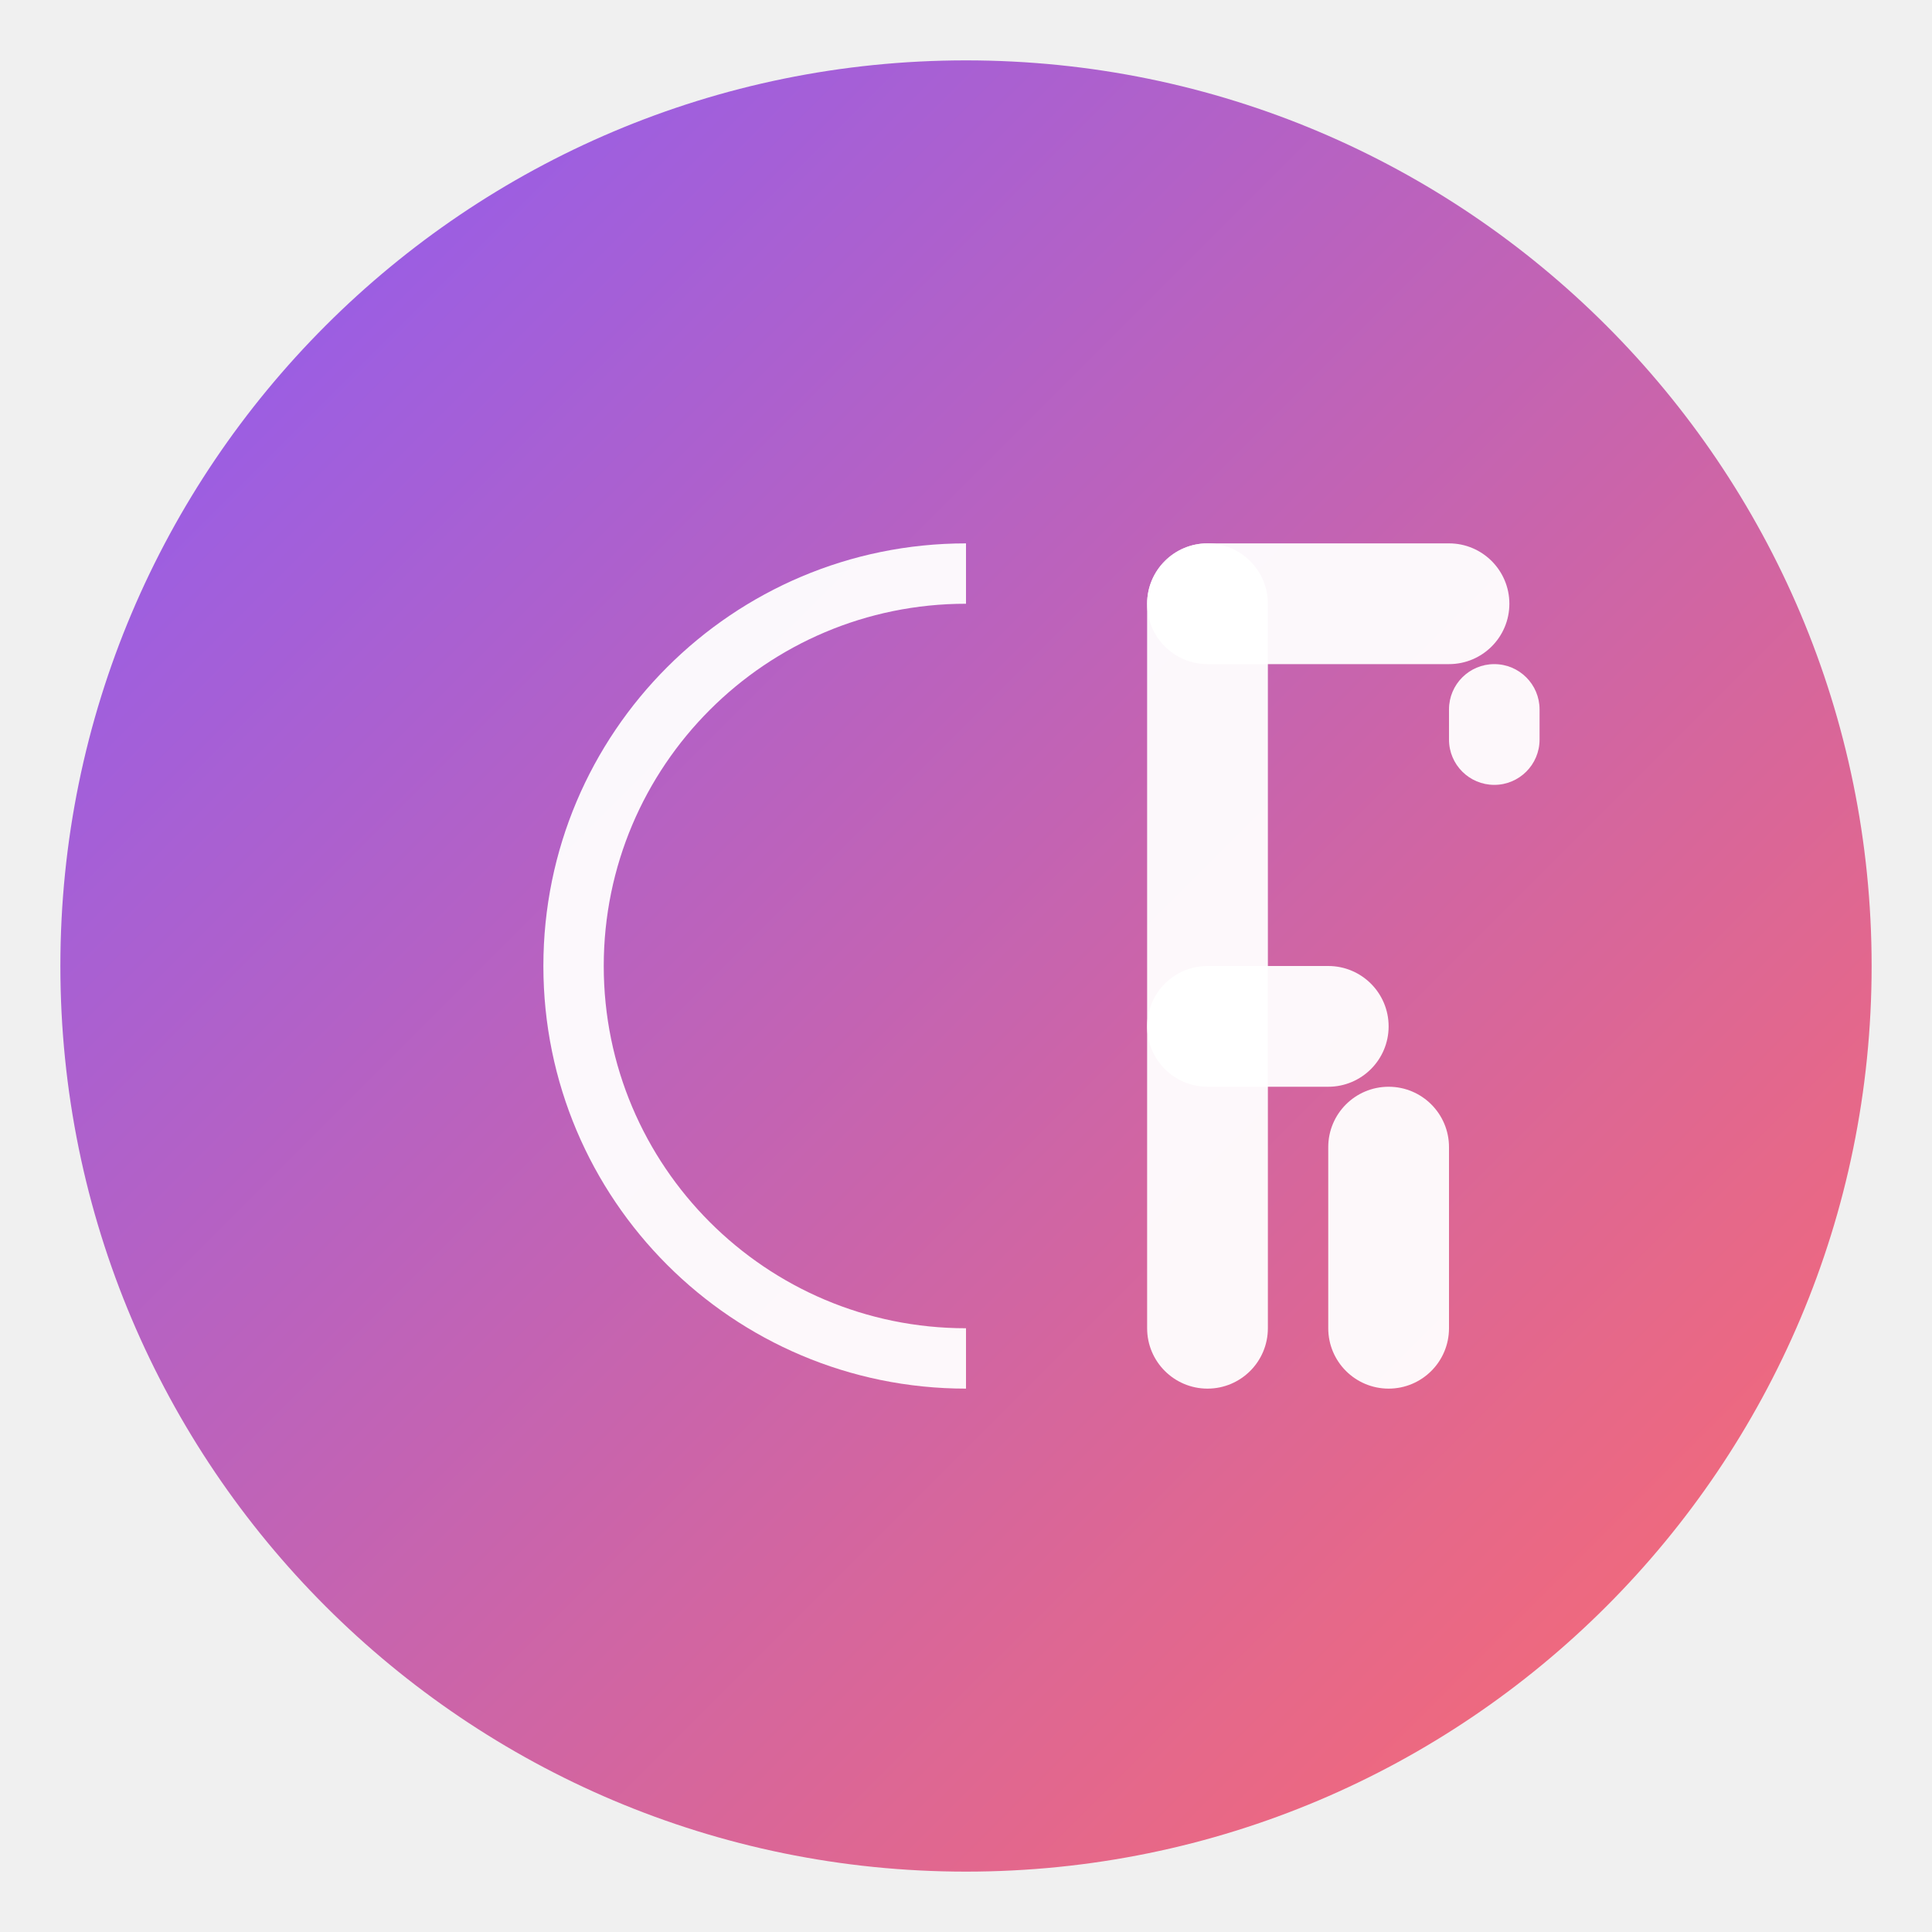
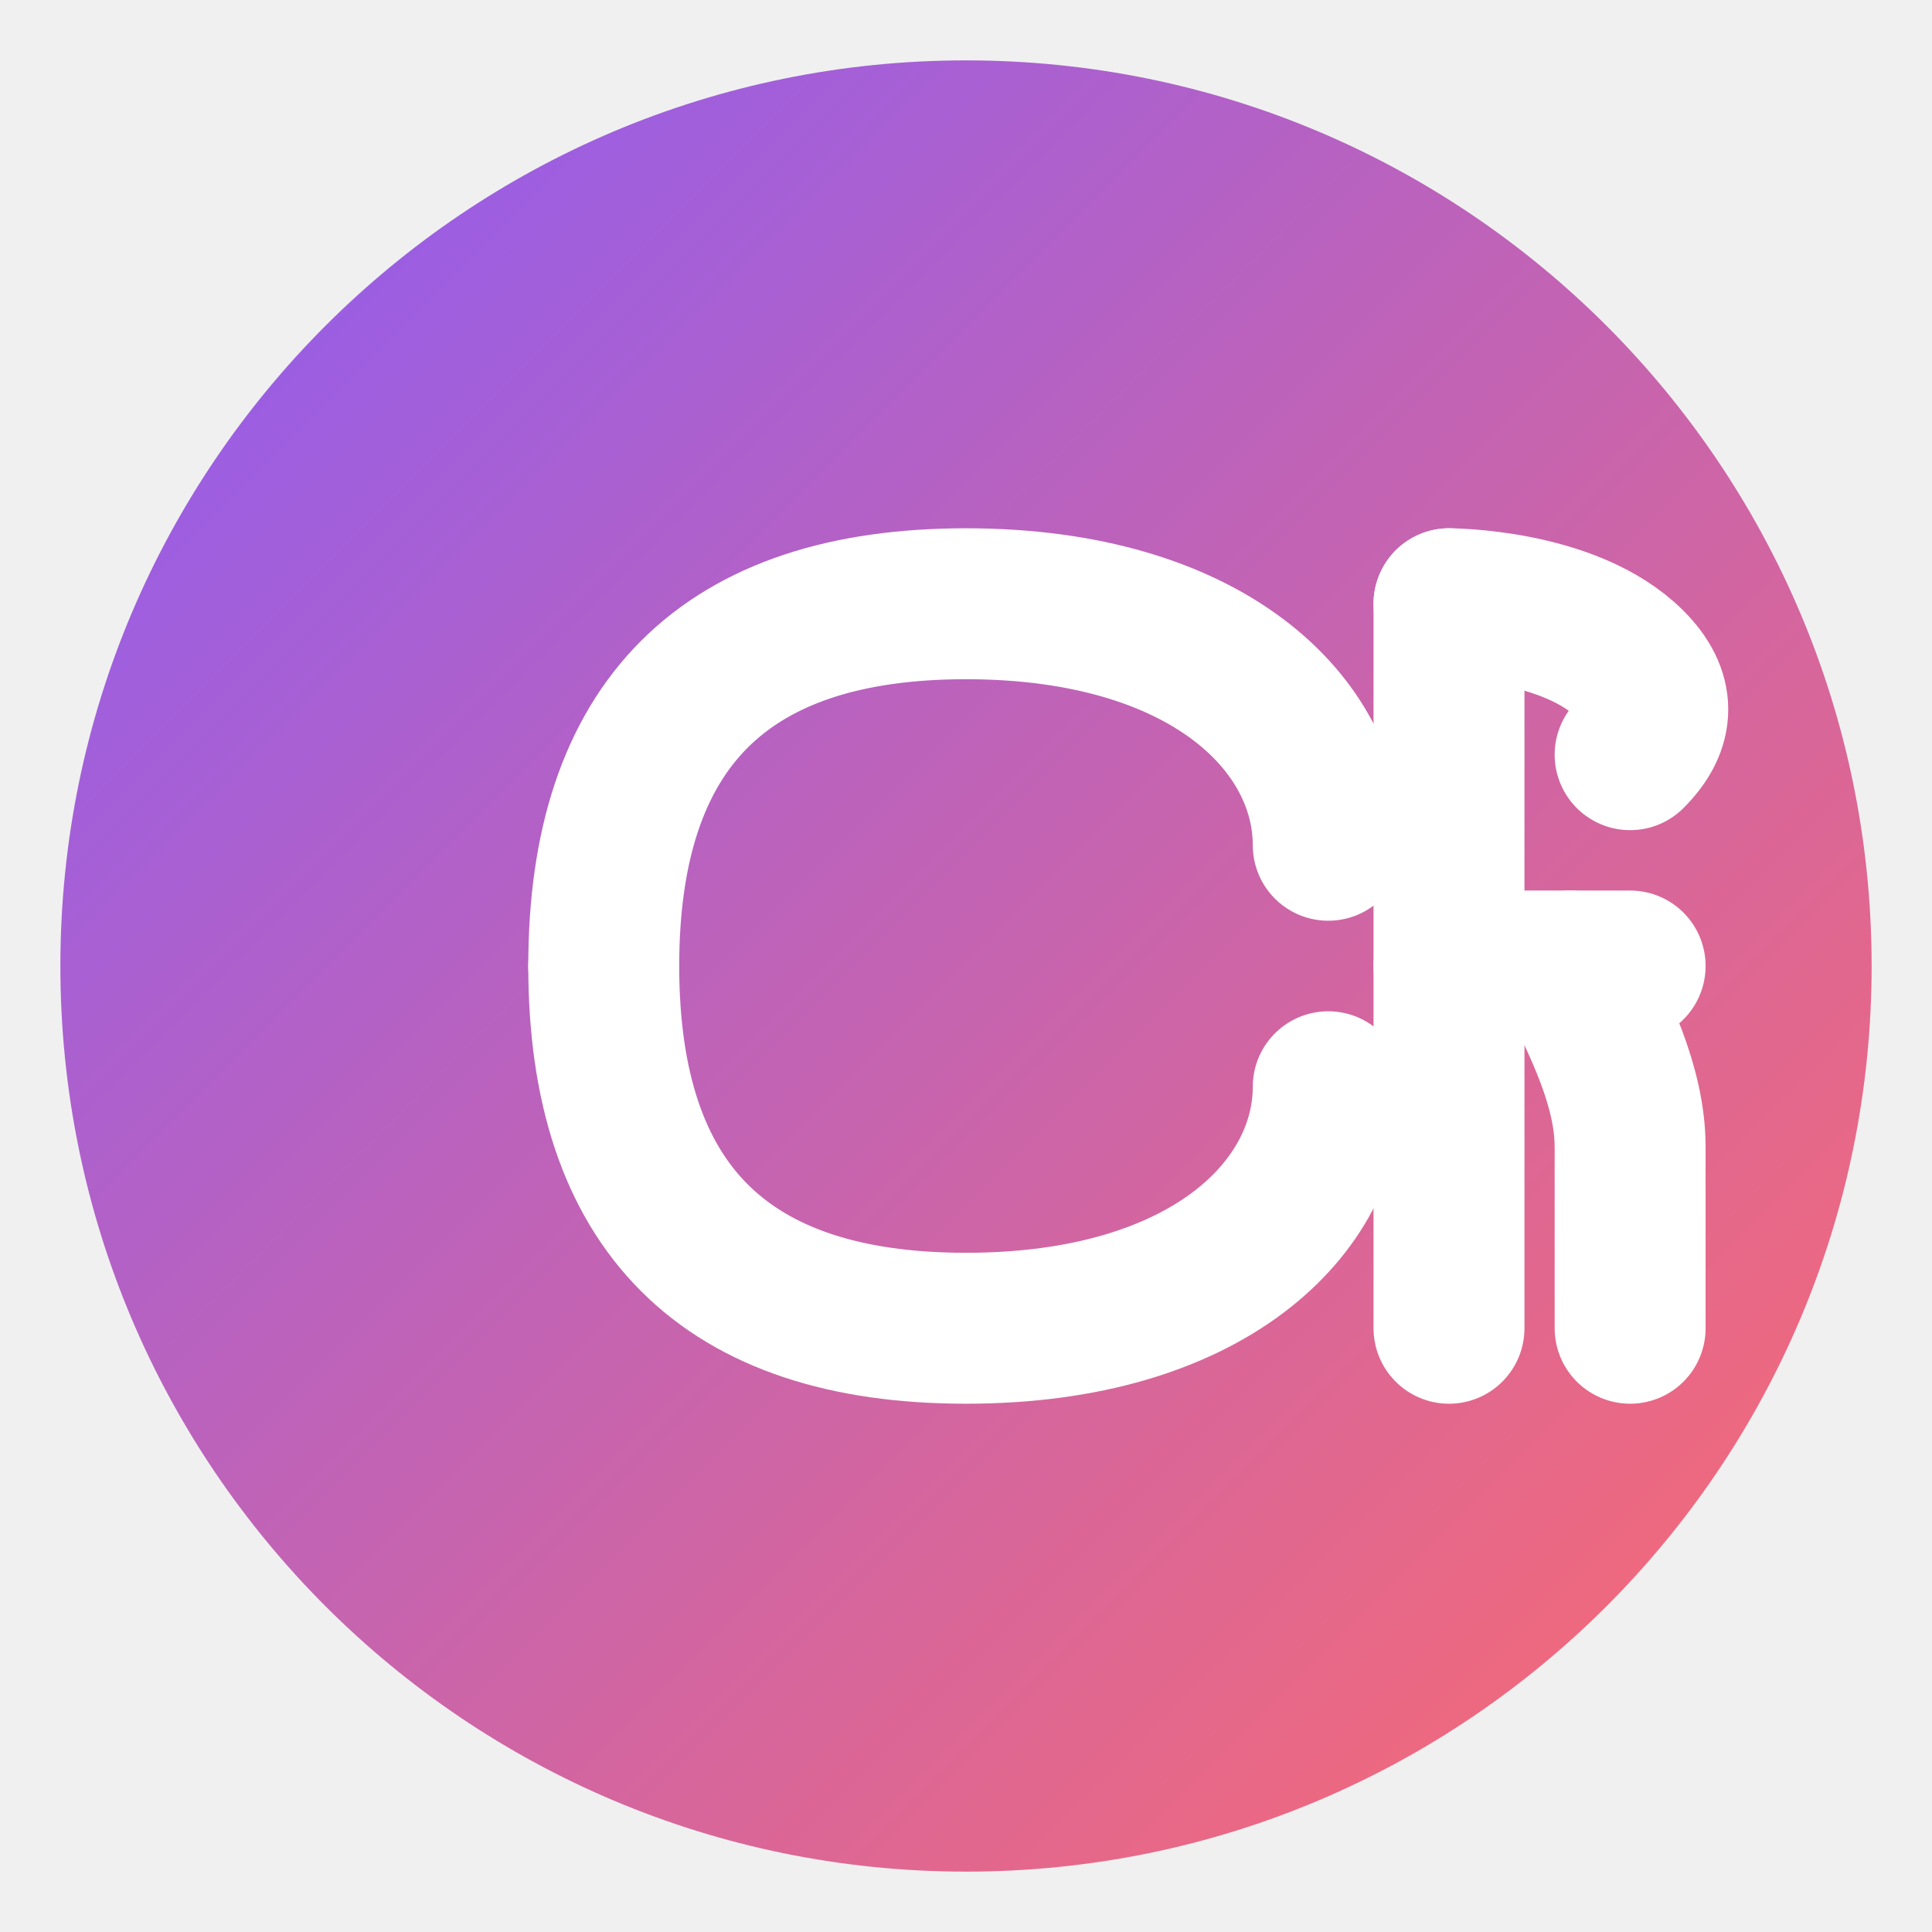
<svg xmlns="http://www.w3.org/2000/svg" width="64" height="64" viewBox="0 0 64 64">
  <defs>
    <linearGradient id="faviconGradient" x1="0%" y1="0%" x2="100%" y2="100%">
      <stop offset="0%" style="stop-color:#8b5cf6;stop-opacity:1" />
      <stop offset="100%" style="stop-color:#ff6b6b;stop-opacity:1" />
    </linearGradient>
  </defs>
  <circle cx="32" cy="32" r="30" fill="url(#faviconGradient)" />
-   <path d="M 20 32             A 12 12 0 0 1 32 20            L 32 18            A 14 14 0 0 0 18 32            Z" fill="#ffffff" opacity="0.95" />
-   <path d="M 20 32             A 12 12 0 0 0 32 44            L 32 46            A 14 14 0 0 1 18 32            Z" fill="#ffffff" opacity="0.95" />
-   <rect x="38" y="18" width="4" height="28" rx="2" fill="#ffffff" opacity="0.95" />
-   <rect x="38" y="18" width="12" height="4" rx="2" fill="#ffffff" opacity="0.95" />
-   <rect x="48" y="22" width="3" height="4" rx="1.5" fill="#ffffff" opacity="0.95" />
-   <rect x="38" y="32" width="8" height="4" rx="2" fill="#ffffff" opacity="0.95" />
-   <rect x="44" y="36" width="4" height="10" rx="2" fill="#ffffff" opacity="0.95" />
+   <path d="M 20 32             C 20 24, 24 20, 32 20            C 40 20, 44 24, 44 28" fill="none" stroke="#ffffff" stroke-width="5" stroke-linecap="round" stroke-linejoin="round" />
+   <path d="M 20 32             C 20 40, 24 44, 32 44            C 40 44, 44 40, 44 36" fill="none" stroke="#ffffff" stroke-width="5" stroke-linecap="round" stroke-linejoin="round" />
+   <line x1="48" y1="20" x2="48" y2="44" stroke="#ffffff" stroke-width="5" stroke-linecap="round" />
+   <path d="M 48 20             C 48 20, 52 20, 54 22            C 55 23, 55 24, 54 25" fill="none" stroke="#ffffff" stroke-width="5" stroke-linecap="round" stroke-linejoin="round" />
+   <line x1="48" y1="32" x2="54" y2="32" stroke="#ffffff" stroke-width="5" stroke-linecap="round" />
+   <path d="M 52 32             C 53 34, 54 36, 54 38            L 54 44" fill="none" stroke="#ffffff" stroke-width="5" stroke-linecap="round" stroke-linejoin="round" />
</svg>
